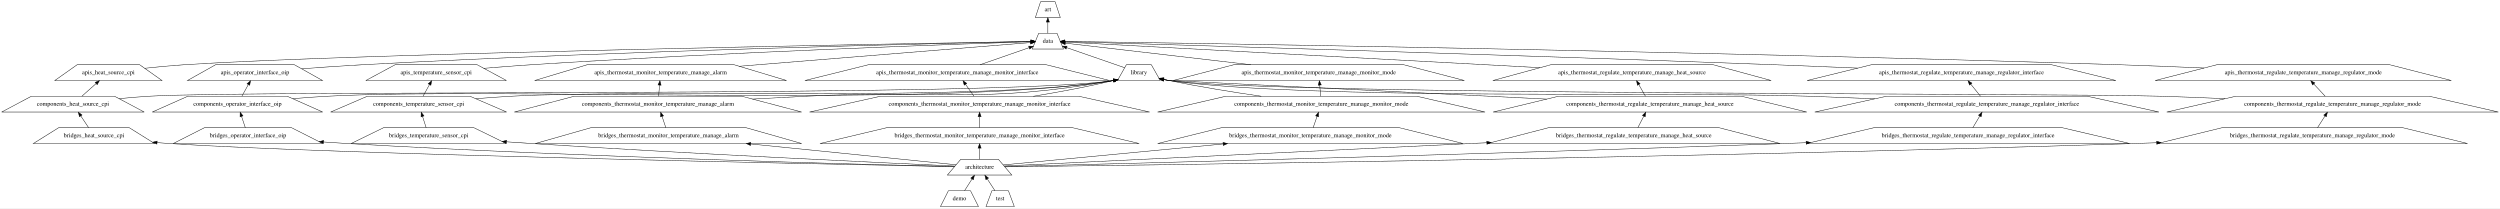
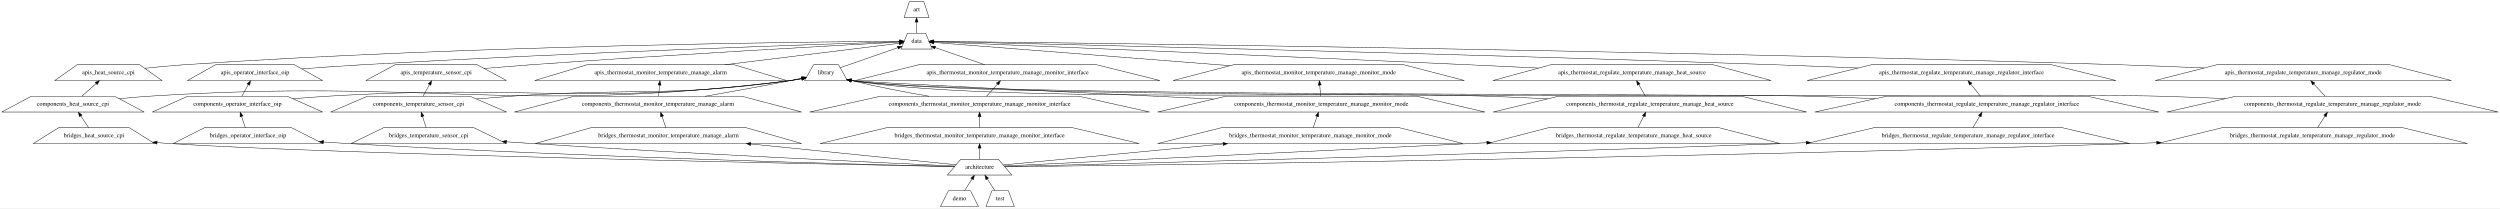
<svg xmlns="http://www.w3.org/2000/svg" width="5713pt" height="476pt" viewBox="0.00 0.00 5713.38 476.00">
  <g id="graph0" class="graph" transform="scale(1 1) rotate(0) translate(4 472)">
    <polygon fill="#ffffff" stroke="transparent" points="-4,4 -4,-472 5709.384,-472 5709.384,4 -4,4" />
    <g id="node1" class="node">
-       <polygon fill="none" stroke="#000000" points="2407.328,-468 2374.053,-468 2362.203,-432 2419.179,-432 2407.328,-468" />
-       <text text-anchor="middle" x="2390.691" y="-446.3" font-family="Times,serif" font-size="14.00" fill="#000000">art</text>
+       <polygon fill="none" stroke="#000000" points="2107.328,-468 2074.053,-468 2062.203,-432 2119.179,-432 2107.328,-468" />
+       <text text-anchor="middle" x="2090.691" y="-446.3" font-family="Times,serif" font-size="14.00" fill="#000000">art</text>
    </g>
    <g id="node2" class="node">
      <polygon fill="none" stroke="#000000" points="2277.654,-108 2191.727,-108 2161.126,-72 2308.256,-72 2277.654,-108" />
      <text text-anchor="middle" x="2234.691" y="-86.3" font-family="Times,serif" font-size="14.00" fill="#000000">architecture</text>
    </g>
    <g id="node3" class="node">
      <polygon fill="none" stroke="#000000" points="291.627,-180 129.754,-180 72.105,-144 349.277,-144 291.627,-180" />
      <text text-anchor="middle" x="210.691" y="-158.3" font-family="Times,serif" font-size="14.00" fill="#000000">bridges_heat_source_cpi</text>
    </g>
    <g id="edge1" class="edge">
      <path fill="none" stroke="#000000" d="M2177.047,-91.096C1904.622,-96.366 744.36,-119.837 382.691,-144 373.671,-144.603 364.393,-145.312 355.044,-146.096" />
      <polygon fill="#000000" stroke="#000000" points="354.541,-142.626 344.879,-146.974 355.143,-149.6 354.541,-142.626" />
    </g>
    <g id="node4" class="node">
      <polygon fill="none" stroke="#000000" points="662.515,-180 462.867,-180 391.764,-144 733.617,-144 662.515,-180" />
      <text text-anchor="middle" x="562.691" y="-158.3" font-family="Times,serif" font-size="14.00" fill="#000000">bridges_operator_interface_oip</text>
    </g>
    <g id="edge2" class="edge">
      <path fill="none" stroke="#000000" d="M2177.512,-91.278C1983.015,-95.809 1329.145,-112.546 789.691,-144 772.125,-145.024 753.806,-146.236 735.526,-147.54" />
      <polygon fill="#000000" stroke="#000000" points="735.101,-144.062 725.38,-148.273 735.606,-151.043 735.101,-144.062" />
    </g>
    <g id="node5" class="node">
      <polygon fill="none" stroke="#000000" points="1079.234,-180 872.148,-180 798.396,-144 1152.986,-144 1079.234,-180" />
      <text text-anchor="middle" x="975.691" y="-158.3" font-family="Times,serif" font-size="14.00" fill="#000000">bridges_temperature_sensor_cpi</text>
    </g>
    <g id="edge3" class="edge">
      <path fill="none" stroke="#000000" d="M2178.328,-92.501C2023.656,-99.467 1579.545,-120.151 1210.691,-144 1192.175,-145.197 1172.845,-146.535 1153.571,-147.926" />
      <polygon fill="#000000" stroke="#000000" points="1153.221,-144.442 1143.502,-148.658 1153.729,-151.424 1153.221,-144.442" />
    </g>
    <g id="node6" class="node">
      <polygon fill="none" stroke="#000000" points="1701.514,-180 1345.868,-180 1219.208,-144 1828.173,-144 1701.514,-180" />
      <text text-anchor="middle" x="1523.691" y="-158.3" font-family="Times,serif" font-size="14.00" fill="#000000">bridges_thermostat_monitor_temperature_manage_alarm</text>
    </g>
    <g id="edge4" class="edge">
      <path fill="none" stroke="#000000" d="M2180.959,-95.441C2082.509,-105.411 1868.892,-127.043 1711.793,-142.952" />
      <polygon fill="#000000" stroke="#000000" points="1711.125,-139.501 1701.529,-143.991 1711.831,-146.466 1711.125,-139.501" />
    </g>
    <g id="node7" class="node">
      <polygon fill="none" stroke="#000000" points="2447.747,-180 2021.635,-180 1869.88,-144 2599.502,-144 2447.747,-180" />
      <text text-anchor="middle" x="2234.691" y="-158.3" font-family="Times,serif" font-size="14.00" fill="#000000">bridges_thermostat_monitor_temperature_manage_monitor_interface</text>
    </g>
    <g id="edge5" class="edge">
      <path fill="none" stroke="#000000" d="M2234.691,-108.169C2234.691,-115.869 2234.691,-125.026 2234.691,-133.583" />
      <polygon fill="#000000" stroke="#000000" points="2231.191,-133.587 2234.691,-143.587 2238.191,-133.587 2231.191,-133.587" />
    </g>
    <g id="node8" class="node">
      <polygon fill="none" stroke="#000000" points="3194.548,-180 2786.834,-180 2641.631,-144 3339.751,-144 3194.548,-180" />
      <text text-anchor="middle" x="2990.691" y="-158.3" font-family="Times,serif" font-size="14.00" fill="#000000">bridges_thermostat_monitor_temperature_manage_monitor_mode</text>
    </g>
    <g id="edge6" class="edge">
      <path fill="none" stroke="#000000" d="M2288.757,-95.149C2392.138,-104.995 2622.556,-126.94 2791.305,-143.011" />
      <polygon fill="#000000" stroke="#000000" points="2791.028,-146.5 2801.315,-143.964 2791.692,-139.532 2791.028,-146.5" />
    </g>
    <g id="node9" class="node">
      <polygon fill="none" stroke="#000000" points="3925.13,-180 3534.252,-180 3395.044,-144 4064.337,-144 3925.13,-180" />
      <text text-anchor="middle" x="3729.691" y="-158.3" font-family="Times,serif" font-size="14.00" fill="#000000">bridges_thermostat_regulate_temperature_manage_heat_source</text>
    </g>
    <g id="edge7" class="edge">
      <path fill="none" stroke="#000000" d="M2291.019,-92.713C2468.679,-101.269 3027.139,-128.165 3393.735,-145.82" />
      <polygon fill="#000000" stroke="#000000" points="3393.826,-149.328 3403.983,-146.314 3394.162,-142.337 3393.826,-149.328" />
    </g>
    <g id="node10" class="node">
      <polygon fill="none" stroke="#000000" points="4709.486,-180 4277.895,-180 4124.188,-144 4863.193,-144 4709.486,-180" />
      <text text-anchor="middle" x="4493.691" y="-158.3" font-family="Times,serif" font-size="14.00" fill="#000000">bridges_thermostat_regulate_temperature_manage_regulator_interface</text>
    </g>
    <g id="edge8" class="edge">
      <path fill="none" stroke="#000000" d="M2291.902,-91.399C2518.037,-96.988 3371.45,-118.643 4073.691,-144 4089.923,-144.586 4106.508,-145.206 4123.261,-145.85" />
      <polygon fill="#000000" stroke="#000000" points="4123.584,-149.365 4133.711,-146.254 4123.854,-142.371 4123.584,-149.365" />
    </g>
    <g id="node11" class="node">
      <polygon fill="none" stroke="#000000" points="5487.777,-180 5073.605,-180 4926.101,-144 5635.28,-144 5487.777,-180" />
      <text text-anchor="middle" x="5280.691" y="-158.3" font-family="Times,serif" font-size="14.00" fill="#000000">bridges_thermostat_regulate_temperature_manage_regulator_mode</text>
    </g>
    <g id="edge9" class="edge">
      <path fill="none" stroke="#000000" d="M2292.722,-90.68C2575.629,-94.102 3838.537,-110.608 4872.691,-144 4889.648,-144.548 4907,-145.15 4924.524,-145.792" />
      <polygon fill="#000000" stroke="#000000" points="4924.738,-149.303 4934.861,-146.175 4924.997,-142.307 4924.738,-149.303" />
    </g>
-     <g id="node22" class="node">
+     <g id="node17" class="node">
      <polygon fill="none" stroke="#000000" points="257.817,-252 67.565,-252 -.191,-216 325.573,-216 257.817,-252" />
      <text text-anchor="middle" x="162.691" y="-230.3" font-family="Times,serif" font-size="14.00" fill="#000000">components_heat_source_cpi</text>
    </g>
    <g id="edge10" class="edge">
      <path fill="none" stroke="#000000" d="M198.578,-180.169C193.163,-188.292 186.667,-198.036 180.699,-206.988" />
      <polygon fill="#000000" stroke="#000000" points="177.601,-205.325 174.966,-215.587 183.426,-209.208 177.601,-205.325" />
    </g>
-     <g id="node23" class="node">
+     <g id="node19" class="node">
      <polygon fill="none" stroke="#000000" points="652.412,-252 424.969,-252 343.968,-216 733.414,-216 652.412,-252" />
      <text text-anchor="middle" x="538.691" y="-230.3" font-family="Times,serif" font-size="14.00" fill="#000000">components_operator_interface_oip</text>
    </g>
    <g id="edge11" class="edge">
      <path fill="none" stroke="#000000" d="M556.635,-180.169C554.04,-187.954 550.948,-197.227 548.069,-205.865" />
      <polygon fill="#000000" stroke="#000000" points="544.67,-204.993 544.829,-215.587 551.311,-207.207 544.67,-204.993" />
    </g>
-     <g id="node24" class="node">
+     <g id="node21" class="node">
      <polygon fill="none" stroke="#000000" points="1070.131,-252 835.25,-252 751.6,-216 1153.782,-216 1070.131,-252" />
      <text text-anchor="middle" x="952.691" y="-230.3" font-family="Times,serif" font-size="14.00" fill="#000000">components_temperature_sensor_cpi</text>
    </g>
    <g id="edge12" class="edge">
      <path fill="none" stroke="#000000" d="M969.887,-180.169C967.4,-187.954 964.438,-197.227 961.678,-205.865" />
      <polygon fill="#000000" stroke="#000000" points="958.282,-204.996 958.573,-215.587 964.95,-207.126 958.282,-204.996" />
    </g>
-     <g id="node25" class="node">
+     <g id="node23" class="node">
      <polygon fill="none" stroke="#000000" points="1691.411,-252 1307.971,-252 1171.412,-216 1827.969,-216 1691.411,-252" />
      <text text-anchor="middle" x="1499.691" y="-230.3" font-family="Times,serif" font-size="14.00" fill="#000000">components_thermostat_monitor_temperature_manage_alarm</text>
    </g>
    <g id="edge13" class="edge">
      <path fill="none" stroke="#000000" d="M1517.635,-180.169C1515.04,-187.954 1511.948,-197.227 1509.069,-205.865" />
      <polygon fill="#000000" stroke="#000000" points="1505.67,-204.993 1505.829,-215.587 1512.311,-207.207 1505.67,-204.993" />
    </g>
-     <g id="node26" class="node">
+     <g id="node25" class="node">
      <polygon fill="none" stroke="#000000" points="2461.644,-252 2007.738,-252 1846.084,-216 2623.298,-216 2461.644,-252" />
      <text text-anchor="middle" x="2234.691" y="-230.3" font-family="Times,serif" font-size="14.00" fill="#000000">components_thermostat_monitor_temperature_manage_monitor_interface</text>
    </g>
    <g id="edge14" class="edge">
      <path fill="none" stroke="#000000" d="M2234.691,-180.169C2234.691,-187.869 2234.691,-197.026 2234.691,-205.583" />
      <polygon fill="#000000" stroke="#000000" points="2231.191,-205.587 2234.691,-215.587 2238.191,-205.587 2231.191,-205.587" />
    </g>
    <g id="node27" class="node">
      <polygon fill="none" stroke="#000000" points="3234.226,-252 2797.155,-252 2641.497,-216 3389.885,-216 3234.226,-252" />
      <text text-anchor="middle" x="3015.691" y="-230.3" font-family="Times,serif" font-size="14.00" fill="#000000">components_thermostat_monitor_temperature_manage_monitor_mode</text>
    </g>
    <g id="edge15" class="edge">
      <path fill="none" stroke="#000000" d="M2996.999,-180.169C2999.702,-187.954 3002.923,-197.227 3005.922,-205.865" />
      <polygon fill="#000000" stroke="#000000" points="3002.711,-207.288 3009.297,-215.587 3009.323,-204.992 3002.711,-207.288" />
    </g>
-     <g id="node28" class="node">
+     <g id="node29" class="node">
      <polygon fill="none" stroke="#000000" points="3976.027,-252 3557.354,-252 3408.248,-216 4125.133,-216 3976.027,-252" />
      <text text-anchor="middle" x="3766.691" y="-230.3" font-family="Times,serif" font-size="14.00" fill="#000000">components_thermostat_regulate_temperature_manage_heat_source</text>
    </g>
    <g id="edge16" class="edge">
      <path fill="none" stroke="#000000" d="M3739.028,-180.169C3743.115,-188.123 3748.001,-197.631 3752.522,-206.428" />
      <polygon fill="#000000" stroke="#000000" points="3749.545,-208.292 3757.229,-215.587 3755.771,-205.093 3749.545,-208.292" />
    </g>
-     <g id="node29" class="node">
+     <g id="node31" class="node">
      <polygon fill="none" stroke="#000000" points="4766.384,-252 4306.998,-252 4143.392,-216 4929.989,-216 4766.384,-252" />
      <text text-anchor="middle" x="4536.691" y="-230.3" font-family="Times,serif" font-size="14.00" fill="#000000">components_thermostat_regulate_temperature_manage_regulator_interface</text>
    </g>
    <g id="edge17" class="edge">
      <path fill="none" stroke="#000000" d="M4504.542,-180.169C4509.393,-188.292 4515.212,-198.036 4520.559,-206.988" />
      <polygon fill="#000000" stroke="#000000" points="4517.562,-208.796 4525.694,-215.587 4523.572,-205.207 4517.562,-208.796" />
    </g>
-     <g id="node30" class="node">
+     <g id="node33" class="node">
      <polygon fill="none" stroke="#000000" points="5547.966,-252 5105.415,-252 4947.805,-216 5705.577,-216 5547.966,-252" />
      <text text-anchor="middle" x="5326.691" y="-230.3" font-family="Times,serif" font-size="14.00" fill="#000000">components_thermostat_regulate_temperature_manage_regulator_mode</text>
    </g>
    <g id="edge18" class="edge">
      <path fill="none" stroke="#000000" d="M5292.299,-180.169C5297.489,-188.292 5303.714,-198.036 5309.433,-206.988" />
      <polygon fill="#000000" stroke="#000000" points="5306.593,-209.044 5314.927,-215.587 5312.492,-205.275 5306.593,-209.044" />
    </g>
    <g id="node12" class="node">
+       <polygon fill="none" stroke="#000000" points="2111.537,-396 2069.844,-396 2054.996,-360 2126.386,-360 2111.537,-396" />
+       <text text-anchor="middle" x="2090.691" y="-374.3" font-family="Times,serif" font-size="14.00" fill="#000000">data</text>
+     </g>
+     <g id="edge19" class="edge">
+       <path fill="none" stroke="#000000" d="M2090.691,-396.169C2090.691,-403.869 2090.691,-413.026 2090.691,-421.583" />
+       <polygon fill="#000000" stroke="#000000" points="2087.191,-421.587 2090.691,-431.587 2094.191,-421.587 2087.191,-421.587" />
+     </g>
+     <g id="node13" class="node">
+       <polygon fill="none" stroke="#000000" points="1912.268,-324 1855.114,-324 1834.759,-288 1932.622,-288 1912.268,-324" />
+       <text text-anchor="middle" x="1883.691" y="-302.3" font-family="Times,serif" font-size="14.00" fill="#000000">library</text>
+     </g>
+     <g id="edge20" class="edge">
+       <path fill="none" stroke="#000000" d="M1916.491,-317.409C1952.013,-329.764 2008.817,-349.522 2047.844,-363.097" />
+       <polygon fill="#000000" stroke="#000000" points="2046.764,-366.427 2057.359,-366.406 2049.064,-359.815 2046.764,-366.427" />
+     </g>
+     <g id="node14" class="node">
+       <polygon fill="none" stroke="#000000" points="2214.038,-36 2163.343,-36 2145.289,0 2232.093,0 2214.038,-36" />
+       <text text-anchor="middle" x="2188.691" y="-14.3" font-family="Times,serif" font-size="14.00" fill="#000000">demo</text>
+     </g>
+     <g id="edge21" class="edge">
+       <path fill="none" stroke="#000000" d="M2200.299,-36.169C2205.489,-44.292 2211.714,-54.036 2217.433,-62.988" />
+       <polygon fill="#000000" stroke="#000000" points="2214.593,-65.044 2222.927,-71.587 2220.492,-61.275 2214.593,-65.044" />
+     </g>
+     <g id="node15" class="node">
+       <polygon fill="none" stroke="#000000" points="2300.579,-36 2262.803,-36 2249.349,0 2314.033,0 2300.579,-36" />
+       <text text-anchor="middle" x="2281.691" y="-14.3" font-family="Times,serif" font-size="14.00" fill="#000000">test</text>
+     </g>
+     <g id="edge22" class="edge">
+       <path fill="none" stroke="#000000" d="M2269.831,-36.169C2264.528,-44.292 2258.167,-54.036 2252.323,-62.988" />
+       <polygon fill="#000000" stroke="#000000" points="2249.246,-61.3 2246.711,-71.587 2255.108,-65.126 2249.246,-61.3" />
+     </g>
+     <g id="node16" class="node">
      <polygon fill="none" stroke="#000000" points="315.231,-324 172.151,-324 121.195,-288 366.187,-288 315.231,-324" />
      <text text-anchor="middle" x="243.691" y="-302.3" font-family="Times,serif" font-size="14.00" fill="#000000">apis_heat_source_cpi</text>
    </g>
-     <g id="node13" class="node">
-       <polygon fill="none" stroke="#000000" points="2411.537,-396 2369.844,-396 2354.996,-360 2426.386,-360 2411.537,-396" />
-       <text text-anchor="middle" x="2390.691" y="-374.3" font-family="Times,serif" font-size="14.00" fill="#000000">data</text>
-     </g>
-     <g id="edge19" class="edge">
-       <path fill="none" stroke="#000000" d="M326.691,-315.989C354.898,-319.037 386.63,-322.085 415.691,-324 812.597,-350.156 2111.364,-373.241 2352.112,-377.351" />
-       <polygon fill="#000000" stroke="#000000" points="2352.083,-380.851 2362.141,-377.522 2352.202,-373.852 2352.083,-380.851" />
-     </g>
-     <g id="edge20" class="edge">
-       <path fill="none" stroke="#000000" d="M2390.691,-396.169C2390.691,-403.869 2390.691,-413.026 2390.691,-421.583" />
-       <polygon fill="#000000" stroke="#000000" points="2387.191,-421.587 2390.691,-431.587 2394.191,-421.587 2387.191,-421.587" />
-     </g>
-     <g id="node14" class="node">
+     <g id="edge23" class="edge">
+       <path fill="none" stroke="#000000" d="M326.697,-315.907C354.904,-318.949 386.635,-322.014 415.691,-324 1069.21,-368.672 1868.759,-376.536 2052.028,-377.783" />
+       <polygon fill="#000000" stroke="#000000" points="2052.218,-381.284 2062.241,-377.849 2052.264,-374.284 2052.218,-381.284" />
+     </g>
+     <g id="edge25" class="edge">
+       <path fill="none" stroke="#000000" d="M268.552,-246.419C290.395,-248.605 313.268,-250.619 334.691,-252 985.979,-293.998 1154.869,-208.839 1802.691,-288 1811.016,-289.017 1819.743,-290.503 1828.26,-292.191" />
+       <polygon fill="#000000" stroke="#000000" points="1827.62,-295.633 1838.124,-294.25 1829.05,-288.78 1827.62,-295.633" />
+     </g>
+     <g id="edge24" class="edge">
+       <path fill="none" stroke="#000000" d="M183.131,-252.169C193.011,-260.952 205.023,-271.629 215.736,-281.151" />
+       <polygon fill="#000000" stroke="#000000" points="213.458,-283.809 223.258,-287.837 218.109,-278.578 213.458,-283.809" />
+     </g>
+     <g id="node18" class="node">
      <polygon fill="none" stroke="#000000" points="668.826,-324 488.555,-324 424.354,-288 733.028,-288 668.826,-324" />
      <text text-anchor="middle" x="578.691" y="-302.3" font-family="Times,serif" font-size="14.00" fill="#000000">apis_operator_interface_oip</text>
    </g>
-     <g id="edge21" class="edge">
-       <path fill="none" stroke="#000000" d="M685.528,-314.793C728.171,-318.065 777.732,-321.568 822.691,-324 1432.07,-356.957 2175.822,-373.589 2351.988,-377.227" />
-       <polygon fill="#000000" stroke="#000000" points="2351.998,-380.727 2362.068,-377.433 2352.142,-373.729 2351.998,-380.727" />
-     </g>
-     <g id="node15" class="node">
+     <g id="edge26" class="edge">
+       <path fill="none" stroke="#000000" d="M685.84,-314.628C728.417,-317.867 777.848,-321.392 822.691,-324 1307.037,-352.172 1896.266,-371.831 2051.632,-376.779" />
+       <polygon fill="#000000" stroke="#000000" points="2051.542,-380.278 2061.648,-377.097 2051.764,-373.282 2051.542,-380.278" />
+     </g>
+     <g id="edge28" class="edge">
+       <path fill="none" stroke="#000000" d="M665.389,-246.25C690.961,-248.421 717.672,-250.472 742.691,-252 1213.197,-280.726 1335.063,-228.618 1802.691,-288 1811.011,-289.057 1819.736,-290.563 1828.251,-292.261" />
+       <polygon fill="#000000" stroke="#000000" points="1827.609,-295.703 1838.114,-294.326 1829.044,-288.851 1827.609,-295.703" />
+     </g>
+     <g id="edge27" class="edge">
+       <path fill="none" stroke="#000000" d="M548.784,-252.169C553.251,-260.207 558.598,-269.833 563.529,-278.708" />
+       <polygon fill="#000000" stroke="#000000" points="560.545,-280.545 568.461,-287.587 566.664,-277.145 560.545,-280.545" />
+     </g>
+     <g id="node20" class="node">
      <polygon fill="none" stroke="#000000" points="1086.545,-324 898.836,-324 831.986,-288 1153.396,-288 1086.545,-324" />
      <text text-anchor="middle" x="992.691" y="-302.3" font-family="Times,serif" font-size="14.00" fill="#000000">apis_temperature_sensor_cpi</text>
    </g>
-     <g id="edge22" class="edge">
-       <path fill="none" stroke="#000000" d="M1101.686,-315.884C1135.917,-318.773 1173.861,-321.754 1208.691,-324 1657.172,-352.921 2202.362,-371.848 2351.431,-376.741" />
-       <polygon fill="#000000" stroke="#000000" points="2351.761,-380.254 2361.87,-377.082 2351.99,-373.257 2351.761,-380.254" />
-     </g>
-     <g id="node16" class="node">
+     <g id="edge29" class="edge">
+       <path fill="none" stroke="#000000" d="M1102.262,-315.601C1136.349,-318.462 1174.068,-321.498 1208.691,-324 1534.299,-347.532 1928.018,-369.254 2051.632,-375.916" />
+       <polygon fill="#000000" stroke="#000000" points="2051.57,-379.418 2061.743,-376.46 2051.946,-372.428 2051.57,-379.418" />
+     </g>
+     <g id="edge31" class="edge">
+       <path fill="none" stroke="#000000" d="M1084.551,-245.897C1110.446,-248.066 1137.414,-250.206 1162.691,-252 1446.87,-272.167 1520.483,-248.97 1802.691,-288 1810.998,-289.149 1819.717,-290.706 1828.229,-292.427" />
+       <polygon fill="#000000" stroke="#000000" points="1827.583,-295.868 1838.091,-294.507 1829.028,-289.018 1827.583,-295.868" />
+     </g>
+     <g id="edge30" class="edge">
+       <path fill="none" stroke="#000000" d="M962.784,-252.169C967.251,-260.207 972.598,-269.833 977.529,-278.708" />
+       <polygon fill="#000000" stroke="#000000" points="974.545,-280.545 982.461,-287.587 980.664,-277.145 974.545,-280.545" />
+     </g>
+     <g id="node22" class="node">
      <polygon fill="none" stroke="#000000" points="1673.825,-324 1337.557,-324 1217.798,-288 1793.583,-288 1673.825,-324" />
      <text text-anchor="middle" x="1505.691" y="-302.3" font-family="Times,serif" font-size="14.00" fill="#000000">apis_thermostat_monitor_temperature_manage_alarm</text>
    </g>
-     <g id="edge23" class="edge">
-       <path fill="none" stroke="#000000" d="M1685.317,-320.614C1897.461,-337.873 2236.056,-365.42 2351.016,-374.772" />
-       <polygon fill="#000000" stroke="#000000" points="2350.867,-378.272 2361.118,-375.594 2351.435,-371.295 2350.867,-378.272" />
-     </g>
-     <g id="node17" class="node">
-       <polygon fill="none" stroke="#000000" points="2387.058,-324 1980.324,-324 1835.47,-288 2531.912,-288 2387.058,-324" />
-       <text text-anchor="middle" x="2183.691" y="-302.3" font-family="Times,serif" font-size="14.00" fill="#000000">apis_thermostat_monitor_temperature_manage_monitor_interface</text>
-     </g>
-     <g id="edge24" class="edge">
-       <path fill="none" stroke="#000000" d="M2235.659,-324.076C2270.28,-336.118 2315.231,-351.753 2347.809,-363.085" />
-       <polygon fill="#000000" stroke="#000000" points="2346.902,-366.475 2357.497,-366.454 2349.202,-359.863 2346.902,-366.475" />
-     </g>
-     <g id="node18" class="node">
+     <g id="edge32" class="edge">
+       <path fill="none" stroke="#000000" d="M1652.179,-324.029C1784.329,-340.294 1969.958,-363.141 2050.636,-373.07" />
+       <polygon fill="#000000" stroke="#000000" points="2050.501,-376.58 2060.854,-374.328 2051.357,-369.632 2050.501,-376.58" />
+     </g>
+     <g id="edge34" class="edge">
+       <path fill="none" stroke="#000000" d="M1607.175,-252.016C1665.192,-262.028 1737.984,-275.05 1802.691,-288 1811.209,-289.705 1820.209,-291.605 1828.991,-293.514" />
+       <polygon fill="#000000" stroke="#000000" points="1828.258,-296.937 1838.776,-295.664 1829.76,-290.1 1828.258,-296.937" />
+     </g>
+     <g id="edge33" class="edge">
+       <path fill="none" stroke="#000000" d="M1501.205,-252.169C1501.847,-259.869 1502.61,-269.026 1503.323,-277.583" />
+       <polygon fill="#000000" stroke="#000000" points="1499.838,-277.912 1504.156,-287.587 1506.814,-277.331 1499.838,-277.912" />
+     </g>
+     <g id="node24" class="node">
+       <polygon fill="none" stroke="#000000" points="2502.058,-324 2095.324,-324 1950.47,-288 2646.912,-288 2502.058,-324" />
+       <text text-anchor="middle" x="2298.691" y="-302.3" font-family="Times,serif" font-size="14.00" fill="#000000">apis_thermostat_monitor_temperature_manage_monitor_interface</text>
+     </g>
+     <g id="edge35" class="edge">
+       <path fill="none" stroke="#000000" d="M2246.472,-324.076C2211.574,-336.156 2166.232,-351.851 2133.472,-363.191" />
+       <polygon fill="#000000" stroke="#000000" points="2132.04,-359.983 2123.735,-366.562 2134.33,-366.598 2132.04,-359.983" />
+     </g>
+     <g id="edge37" class="edge">
+       <path fill="none" stroke="#000000" d="M2119.216,-252.027C2065.005,-261.319 1999.698,-273.707 1941.691,-288 1941.364,-288.08 1941.037,-288.162 1940.709,-288.243" />
+       <polygon fill="#000000" stroke="#000000" points="1939.812,-284.86 1931.041,-290.803 1941.604,-291.627 1939.812,-284.86" />
+     </g>
+     <g id="edge36" class="edge">
+       <path fill="none" stroke="#000000" d="M2250.841,-252.169C2258.363,-260.631 2267.447,-270.851 2275.671,-280.103" />
+       <polygon fill="#000000" stroke="#000000" points="2273.064,-282.438 2282.323,-287.587 2278.296,-277.787 2273.064,-282.438" />
+     </g>
+     <g id="node26" class="node">
      <polygon fill="none" stroke="#000000" points="3204.151,-324 2815.231,-324 2676.721,-288 3342.661,-288 3204.151,-324" />
      <text text-anchor="middle" x="3009.691" y="-302.3" font-family="Times,serif" font-size="14.00" fill="#000000">apis_thermostat_monitor_temperature_manage_monitor_mode</text>
    </g>
-     <g id="edge25" class="edge">
-       <path fill="none" stroke="#000000" d="M2854.689,-324.029C2713.543,-340.447 2514.74,-363.571 2430.693,-373.347" />
-       <polygon fill="#000000" stroke="#000000" points="2430.081,-369.895 2420.553,-374.527 2430.89,-376.848 2430.081,-369.895" />
-     </g>
-     <g id="node19" class="node">
-       <polygon fill="none" stroke="#000000" points="3911.441,-324 3539.94,-324 3407.634,-288 4043.748,-288 3911.441,-324" />
-       <text text-anchor="middle" x="3725.691" y="-302.3" font-family="Times,serif" font-size="14.00" fill="#000000">apis_thermostat_regulate_temperature_manage_heat_source</text>
-     </g>
-     <g id="edge26" class="edge">
-       <path fill="none" stroke="#000000" d="M3515.261,-317.349C3190.714,-334.853 2588.811,-367.315 2429.963,-375.882" />
-       <polygon fill="#000000" stroke="#000000" points="2429.521,-372.401 2419.724,-376.434 2429.898,-379.39 2429.521,-372.401" />
-     </g>
-     <g id="node20" class="node">
-       <polygon fill="none" stroke="#000000" points="4684.798,-324 4272.584,-324 4125.778,-288 4831.604,-288 4684.798,-324" />
-       <text text-anchor="middle" x="4478.691" y="-302.3" font-family="Times,serif" font-size="14.00" fill="#000000">apis_thermostat_regulate_temperature_manage_regulator_interface</text>
-     </g>
-     <g id="edge27" class="edge">
-       <path fill="none" stroke="#000000" d="M4241.554,-316.43C4180.054,-319.023 4113.903,-321.712 4052.691,-324 3403.885,-348.247 2612.369,-371.567 2429.602,-376.876" />
-       <polygon fill="#000000" stroke="#000000" points="2429.305,-373.383 2419.411,-377.172 2429.508,-380.38 2429.305,-373.383" />
-     </g>
-     <g id="node21" class="node">
-       <polygon fill="none" stroke="#000000" points="5457.381,-324 5062.001,-324 4921.191,-288 5598.191,-288 5457.381,-324" />
-       <text text-anchor="middle" x="5259.691" y="-302.3" font-family="Times,serif" font-size="14.00" fill="#000000">apis_thermostat_regulate_temperature_manage_regulator_mode</text>
-     </g>
-     <g id="edge28" class="edge">
-       <path fill="none" stroke="#000000" d="M5033.027,-316.604C4970.701,-319.283 4903.093,-321.972 4840.691,-324 3860.163,-355.864 2658.268,-374.138 2429.332,-377.451" />
-       <polygon fill="#000000" stroke="#000000" points="2429.119,-373.954 2419.17,-377.598 2429.22,-380.953 2429.119,-373.954" />
-     </g>
-     <g id="edge29" class="edge">
-       <path fill="none" stroke="#000000" d="M183.131,-252.169C193.011,-260.952 205.023,-271.629 215.736,-281.151" />
-       <polygon fill="#000000" stroke="#000000" points="213.458,-283.809 223.258,-287.837 218.109,-278.578 213.458,-283.809" />
-     </g>
-     <g id="node31" class="node">
-       <polygon fill="none" stroke="#000000" points="2627.268,-324 2570.114,-324 2549.759,-288 2647.622,-288 2627.268,-324" />
-       <text text-anchor="middle" x="2598.691" y="-302.3" font-family="Times,serif" font-size="14.00" fill="#000000">library</text>
-     </g>
-     <g id="edge30" class="edge">
-       <path fill="none" stroke="#000000" d="M268.544,-246.556C290.387,-248.731 313.263,-250.706 334.691,-252 579.389,-266.772 2298.624,-249.278 2540.691,-288 2540.795,-288.017 2540.899,-288.034 2541.003,-288.05" />
-       <polygon fill="#000000" stroke="#000000" points="2540.345,-291.488 2550.835,-289.998 2541.706,-284.621 2540.345,-291.488" />
-     </g>
-     <g id="edge31" class="edge">
-       <path fill="none" stroke="#000000" d="M548.784,-252.169C553.251,-260.207 558.598,-269.833 563.529,-278.708" />
-       <polygon fill="#000000" stroke="#000000" points="560.545,-280.545 568.461,-287.587 566.664,-277.145 560.545,-280.545" />
-     </g>
-     <g id="edge32" class="edge">
-       <path fill="none" stroke="#000000" d="M665.101,-246.502C690.757,-248.66 717.573,-250.642 742.691,-252 1141.744,-273.575 2146.19,-224.145 2540.691,-288 2540.795,-288.017 2540.899,-288.034 2541.003,-288.051" />
-       <polygon fill="#000000" stroke="#000000" points="2540.341,-291.488 2550.833,-290.012 2541.711,-284.623 2540.341,-291.488" />
-     </g>
-     <g id="edge33" class="edge">
-       <path fill="none" stroke="#000000" d="M962.784,-252.169C967.251,-260.207 972.598,-269.833 977.529,-278.708" />
-       <polygon fill="#000000" stroke="#000000" points="974.545,-280.545 982.461,-287.587 980.664,-277.145 974.545,-280.545" />
-     </g>
-     <g id="edge34" class="edge">
-       <path fill="none" stroke="#000000" d="M1083.392,-246.413C1109.632,-248.564 1137.025,-250.566 1162.691,-252 1468.541,-269.088 2238.45,-238.132 2540.691,-288 2540.795,-288.017 2540.899,-288.034 2541.003,-288.052" />
-       <polygon fill="#000000" stroke="#000000" points="2540.334,-291.487 2550.829,-290.035 2541.719,-284.626 2540.334,-291.487" />
-     </g>
-     <g id="edge35" class="edge">
-       <path fill="none" stroke="#000000" d="M1501.205,-252.169C1501.847,-259.869 1502.61,-269.026 1503.323,-277.583" />
-       <polygon fill="#000000" stroke="#000000" points="1499.838,-277.912 1504.156,-287.587 1506.814,-277.331 1499.838,-277.912" />
-     </g>
-     <g id="edge36" class="edge">
-       <path fill="none" stroke="#000000" d="M1715.872,-245.62C1756.035,-247.758 1797.635,-249.958 1836.691,-252 2149.561,-268.355 2232.233,-233.142 2540.691,-288 2540.795,-288.019 2540.898,-288.037 2541.003,-288.056" />
-       <polygon fill="#000000" stroke="#000000" points="2540.305,-291.486 2550.813,-290.13 2541.753,-284.637 2540.305,-291.486" />
-     </g>
-     <g id="edge37" class="edge">
-       <path fill="none" stroke="#000000" d="M2221.821,-252.169C2216.007,-260.377 2209.021,-270.239 2202.626,-279.268" />
-       <polygon fill="#000000" stroke="#000000" points="2199.658,-277.403 2196.734,-287.587 2205.37,-281.45 2199.658,-277.403" />
-     </g>
    <g id="edge38" class="edge">
-       <path fill="none" stroke="#000000" d="M2357.525,-252.04C2413.705,-261.221 2480.923,-273.513 2540.691,-288 2540.902,-288.051 2541.114,-288.103 2541.326,-288.155" />
-       <polygon fill="#000000" stroke="#000000" points="2540.471,-291.549 2551.031,-290.686 2542.238,-284.775 2540.471,-291.549" />
+       <path fill="none" stroke="#000000" d="M2806.875,-321.89C2584.926,-339.279 2245.338,-365.884 2130.337,-374.894" />
+       <polygon fill="#000000" stroke="#000000" points="2129.93,-371.415 2120.234,-375.685 2130.477,-378.394 2129.93,-371.415" />
+     </g>
+     <g id="edge40" class="edge">
+       <path fill="none" stroke="#000000" d="M2769.535,-245.615C2458.77,-260.389 1961.847,-284.424 1941.691,-288 1941.587,-288.018 1941.483,-288.037 1941.379,-288.056" />
+       <polygon fill="#000000" stroke="#000000" points="1940.63,-284.637 1931.569,-290.127 1942.076,-291.486 1940.63,-284.637" />
    </g>
    <g id="edge39" class="edge">
      <path fill="none" stroke="#000000" d="M3014.177,-252.169C3013.535,-259.869 3012.772,-269.026 3012.059,-277.583" />
      <polygon fill="#000000" stroke="#000000" points="3008.568,-277.331 3011.225,-287.587 3015.544,-277.912 3008.568,-277.331" />
    </g>
-     <g id="edge40" class="edge">
-       <path fill="none" stroke="#000000" d="M2878.347,-252.04C2814.089,-261.316 2736.685,-273.686 2667.691,-288 2663.532,-288.863 2659.248,-289.818 2654.947,-290.825" />
-       <polygon fill="#000000" stroke="#000000" points="2653.829,-287.494 2644.934,-293.249 2655.477,-294.298 2653.829,-287.494" />
+     <g id="node28" class="node">
+       <polygon fill="none" stroke="#000000" points="3911.441,-324 3539.94,-324 3407.634,-288 4043.748,-288 3911.441,-324" />
+       <text text-anchor="middle" x="3725.691" y="-302.3" font-family="Times,serif" font-size="14.00" fill="#000000">apis_thermostat_regulate_temperature_manage_heat_source</text>
    </g>
    <g id="edge41" class="edge">
+       <path fill="none" stroke="#000000" d="M3512.099,-316.475C3459.647,-318.994 3403.642,-321.637 3351.691,-324 2870.179,-345.897 2285.123,-370.033 2129.98,-376.393" />
+       <polygon fill="#000000" stroke="#000000" points="2129.408,-372.914 2119.559,-376.82 2129.695,-379.908 2129.408,-372.914" />
+     </g>
+     <g id="edge43" class="edge">
+       <path fill="none" stroke="#000000" d="M3533.118,-246.276C3488.498,-248.38 3442.158,-250.4 3398.691,-252 3075.033,-263.912 2261.284,-235.502 1941.691,-288 1941.587,-288.017 1941.483,-288.034 1941.379,-288.052" />
+       <polygon fill="#000000" stroke="#000000" points="1940.665,-284.625 1931.552,-290.029 1942.046,-291.488 1940.665,-284.625" />
+     </g>
+     <g id="edge42" class="edge">
      <path fill="none" stroke="#000000" d="M3756.345,-252.169C3751.767,-260.207 3746.286,-269.833 3741.232,-278.708" />
      <polygon fill="#000000" stroke="#000000" points="3738.083,-277.165 3736.176,-287.587 3744.166,-280.629 3738.083,-277.165" />
    </g>
-     <g id="edge42" class="edge">
-       <path fill="none" stroke="#000000" d="M3530.608,-245.563C3208.045,-261.367 2669.014,-287.797 2667.691,-288 2663.561,-288.633 2659.32,-289.412 2655.071,-290.288" />
-       <polygon fill="#000000" stroke="#000000" points="2654.189,-286.898 2645.185,-292.483 2655.706,-293.732 2654.189,-286.898" />
-     </g>
-     <g id="edge43" class="edge">
+     <g id="node30" class="node">
+       <polygon fill="none" stroke="#000000" points="4684.798,-324 4272.584,-324 4125.778,-288 4831.604,-288 4684.798,-324" />
+       <text text-anchor="middle" x="4478.691" y="-302.3" font-family="Times,serif" font-size="14.00" fill="#000000">apis_thermostat_regulate_temperature_manage_regulator_interface</text>
+     </g>
+     <g id="edge44" class="edge">
+       <path fill="none" stroke="#000000" d="M4242.397,-316.604C4180.661,-319.205 4114.186,-321.855 4052.691,-324 3278.183,-351.02 2331.301,-372.651 2129.605,-377.142" />
+       <polygon fill="#000000" stroke="#000000" points="2129.419,-373.645 2119.499,-377.367 2129.575,-380.644 2129.419,-373.645" />
+     </g>
+     <g id="edge46" class="edge">
+       <path fill="none" stroke="#000000" d="M4281.712,-246.478C4232.6,-248.573 4181.555,-250.538 4133.691,-252 3890.216,-259.435 2182.219,-249.512 1941.691,-288 1941.587,-288.017 1941.483,-288.034 1941.378,-288.05" />
+       <polygon fill="#000000" stroke="#000000" points="1940.676,-284.621 1931.547,-289.998 1942.036,-291.488 1940.676,-284.621" />
+     </g>
+     <g id="edge45" class="edge">
      <path fill="none" stroke="#000000" d="M4522.055,-252.169C4515.375,-260.461 4507.334,-270.443 4500.001,-279.547" />
      <polygon fill="#000000" stroke="#000000" points="4497.071,-277.603 4493.524,-287.587 4502.523,-281.995 4497.071,-277.603" />
    </g>
-     <g id="edge44" class="edge">
-       <path fill="none" stroke="#000000" d="M4280.624,-246.211C4231.844,-248.318 4181.199,-250.356 4133.691,-252 3808.01,-263.271 2990.385,-242.569 2667.691,-288 2663.735,-288.557 2659.681,-289.259 2655.615,-290.062" />
-       <polygon fill="#000000" stroke="#000000" points="2654.573,-286.706 2645.536,-292.237 2656.049,-293.549 2654.573,-286.706" />
-     </g>
-     <g id="edge45" class="edge">
+     <g id="node32" class="node">
+       <polygon fill="none" stroke="#000000" points="5457.381,-324 5062.001,-324 4921.191,-288 5598.191,-288 5457.381,-324" />
+       <text text-anchor="middle" x="5259.691" y="-302.3" font-family="Times,serif" font-size="14.00" fill="#000000">apis_thermostat_regulate_temperature_manage_regulator_mode</text>
+     </g>
+     <g id="edge47" class="edge">
+       <path fill="none" stroke="#000000" d="M5033.303,-316.691C4970.902,-319.375 4903.186,-322.044 4840.691,-324 3733.14,-358.659 2373.936,-374.854 2129.313,-377.581" />
+       <polygon fill="#000000" stroke="#000000" points="2129.107,-374.083 2119.146,-377.693 2129.185,-381.082 2129.107,-374.083" />
+     </g>
+     <g id="edge49" class="edge">
+       <path fill="none" stroke="#000000" d="M5081.73,-246.643C5034.286,-248.73 4984.947,-250.65 4938.691,-252 4605.809,-261.718 2270.647,-236.106 1941.691,-288 1941.587,-288.016 1941.483,-288.033 1941.378,-288.05" />
+       <polygon fill="#000000" stroke="#000000" points="1940.682,-284.62 1931.544,-289.981 1942.031,-291.488 1940.682,-284.62" />
+     </g>
+     <g id="edge48" class="edge">
      <path fill="none" stroke="#000000" d="M5309.784,-252.169C5301.91,-260.631 5292.399,-270.851 5283.789,-280.103" />
      <polygon fill="#000000" stroke="#000000" points="5281.075,-277.882 5276.825,-287.587 5286.2,-282.65 5281.075,-277.882" />
    </g>
-     <g id="edge46" class="edge">
-       <path fill="none" stroke="#000000" d="M5081.207,-246.523C5033.922,-248.614 4984.776,-250.566 4938.691,-252 4686.448,-259.849 2917.742,-253.905 2667.691,-288 2663.733,-288.54 2659.677,-289.229 2655.61,-290.022" />
-       <polygon fill="#000000" stroke="#000000" points="2654.574,-286.665 2645.528,-292.181 2656.039,-293.51 2654.574,-286.665" />
-     </g>
-     <g id="edge47" class="edge">
-       <path fill="none" stroke="#000000" d="M2566.191,-317.25C2530.483,-329.61 2472.981,-349.515 2433.593,-363.149" />
-       <polygon fill="#000000" stroke="#000000" points="2432.299,-359.893 2423.994,-366.472 2434.589,-366.508 2432.299,-359.893" />
-     </g>
-     <g id="node32" class="node">
-       <polygon fill="none" stroke="#000000" points="2214.038,-36 2163.343,-36 2145.289,0 2232.093,0 2214.038,-36" />
-       <text text-anchor="middle" x="2188.691" y="-14.3" font-family="Times,serif" font-size="14.00" fill="#000000">demo</text>
-     </g>
-     <g id="edge48" class="edge">
-       <path fill="none" stroke="#000000" d="M2200.299,-36.169C2205.489,-44.292 2211.714,-54.036 2217.433,-62.988" />
-       <polygon fill="#000000" stroke="#000000" points="2214.593,-65.044 2222.927,-71.587 2220.492,-61.275 2214.593,-65.044" />
-     </g>
-     <g id="node33" class="node">
-       <polygon fill="none" stroke="#000000" points="2300.579,-36 2262.803,-36 2249.349,0 2314.033,0 2300.579,-36" />
-       <text text-anchor="middle" x="2281.691" y="-14.3" font-family="Times,serif" font-size="14.00" fill="#000000">test</text>
-     </g>
-     <g id="edge49" class="edge">
-       <path fill="none" stroke="#000000" d="M2269.831,-36.169C2264.528,-44.292 2258.167,-54.036 2252.323,-62.988" />
-       <polygon fill="#000000" stroke="#000000" points="2249.246,-61.3 2246.711,-71.587 2255.108,-65.126 2249.246,-61.3" />
-     </g>
  </g>
</svg>
